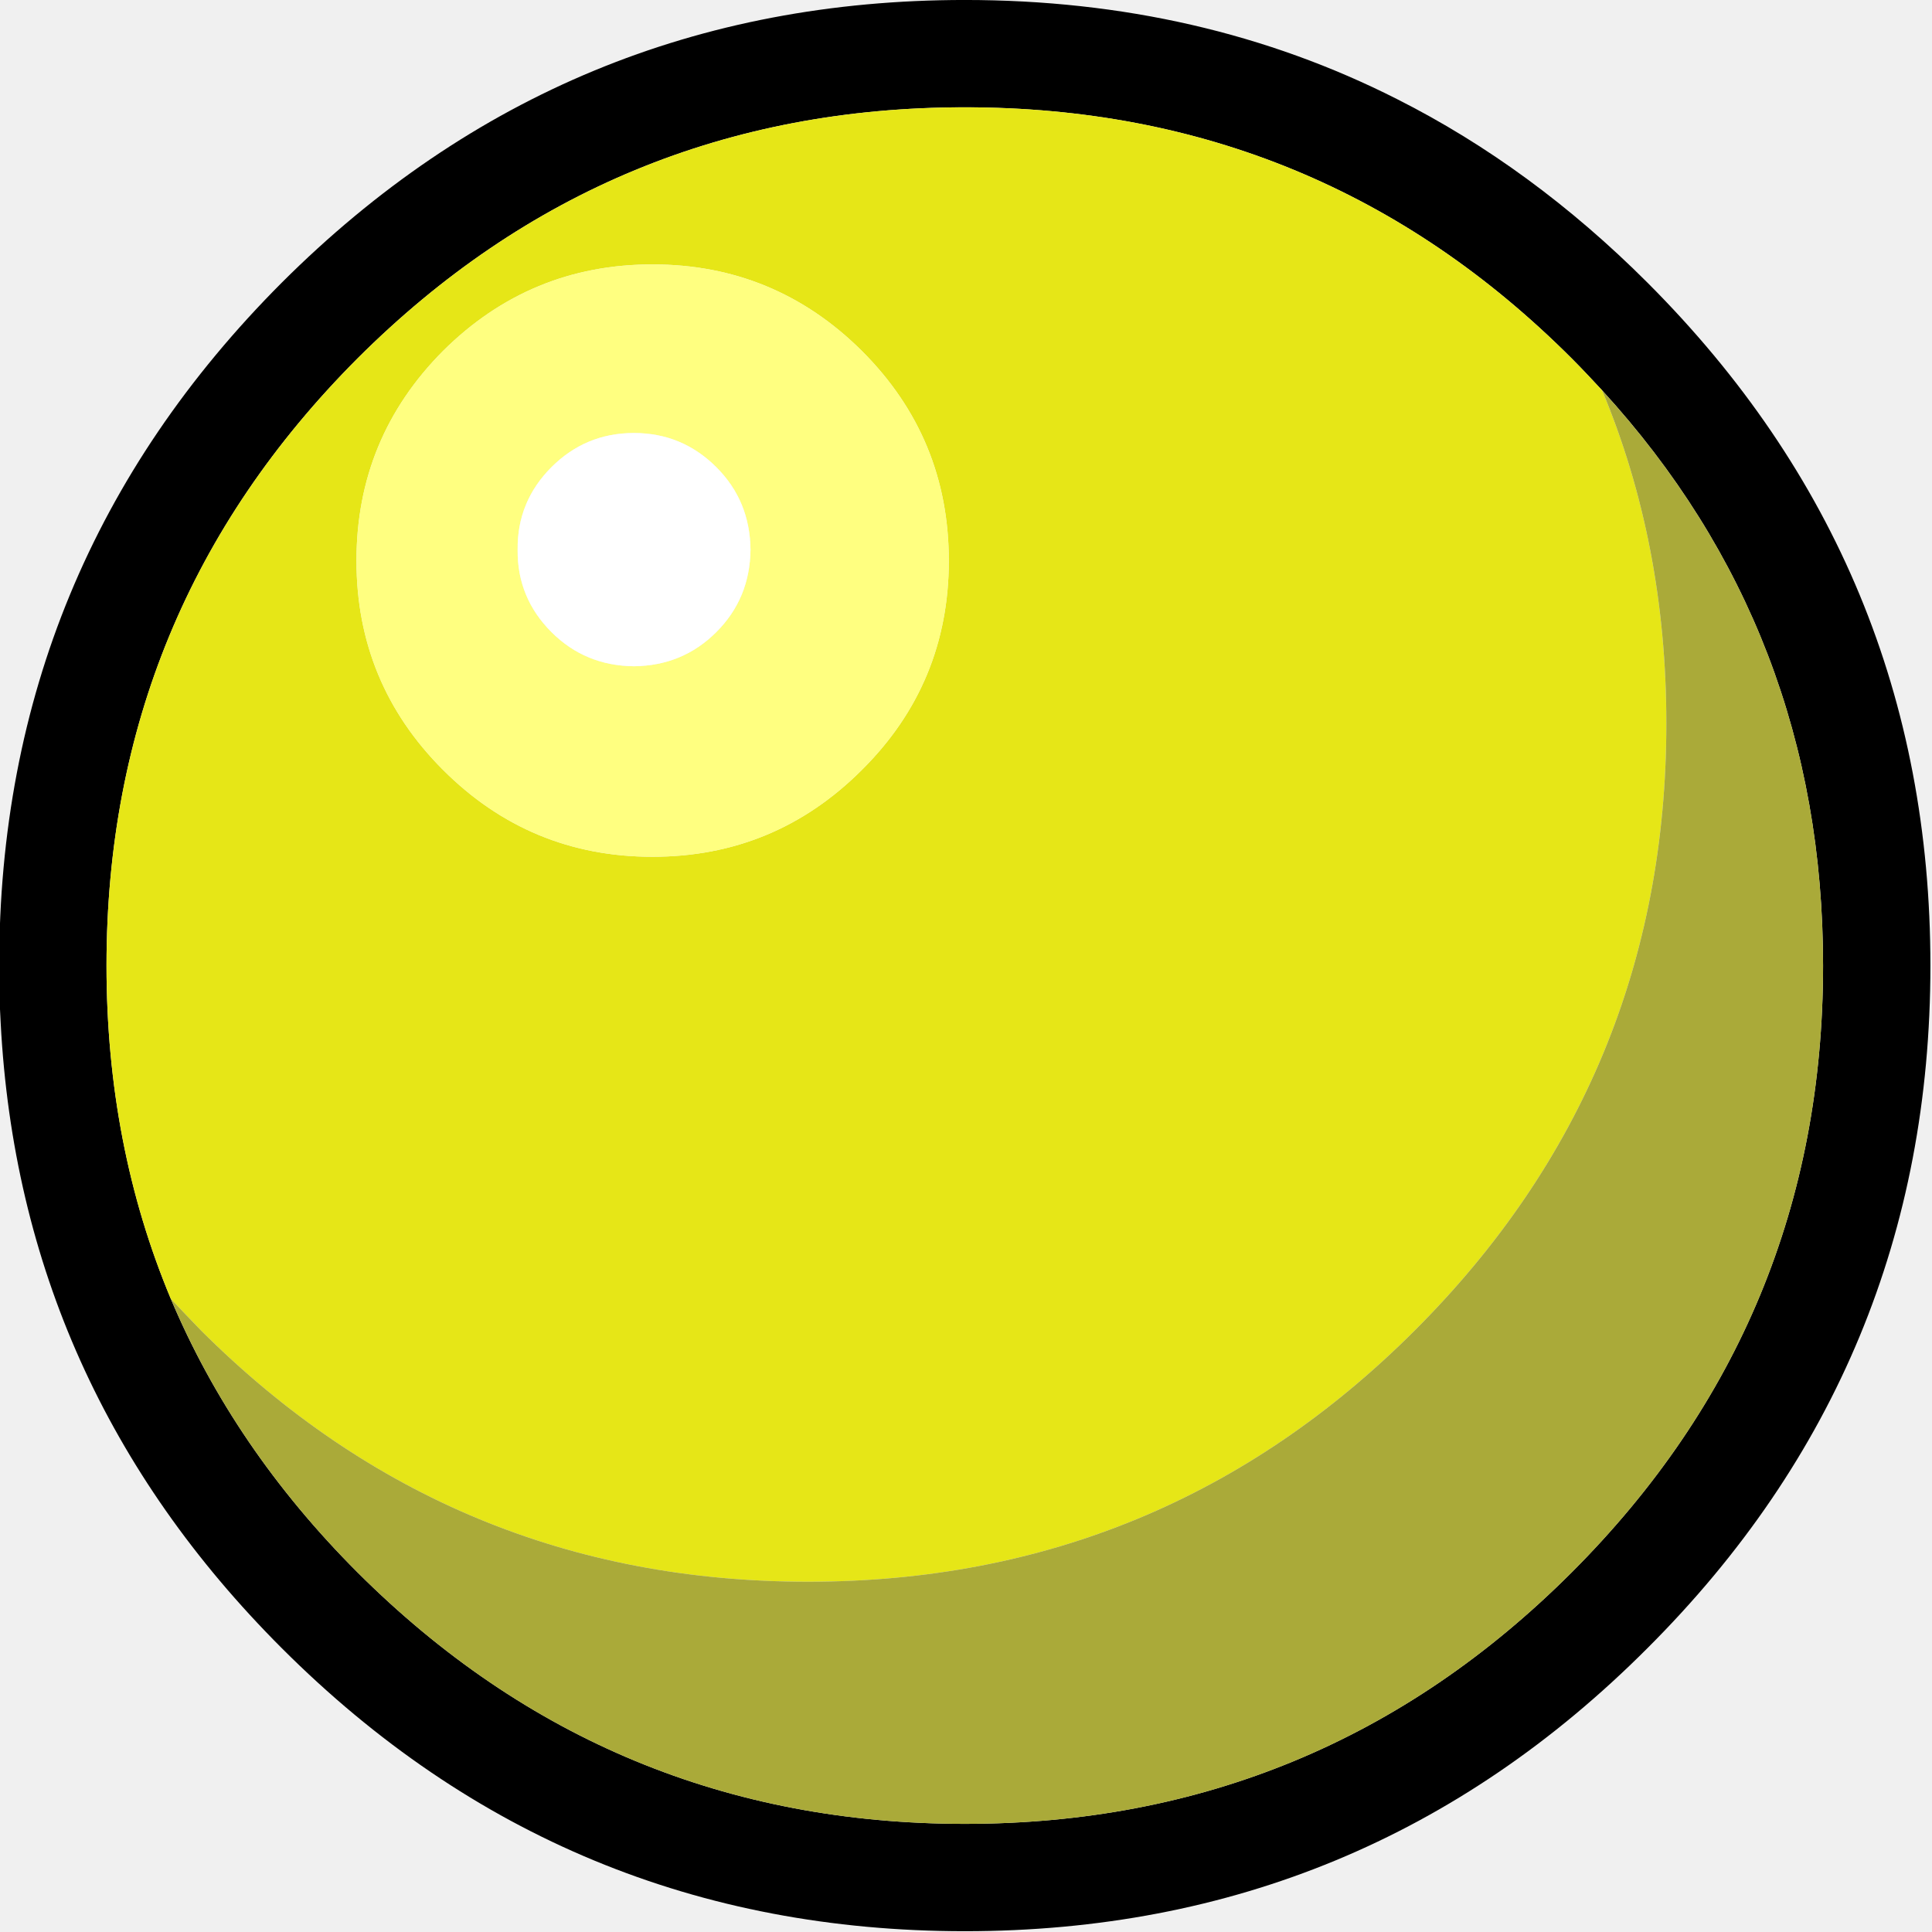
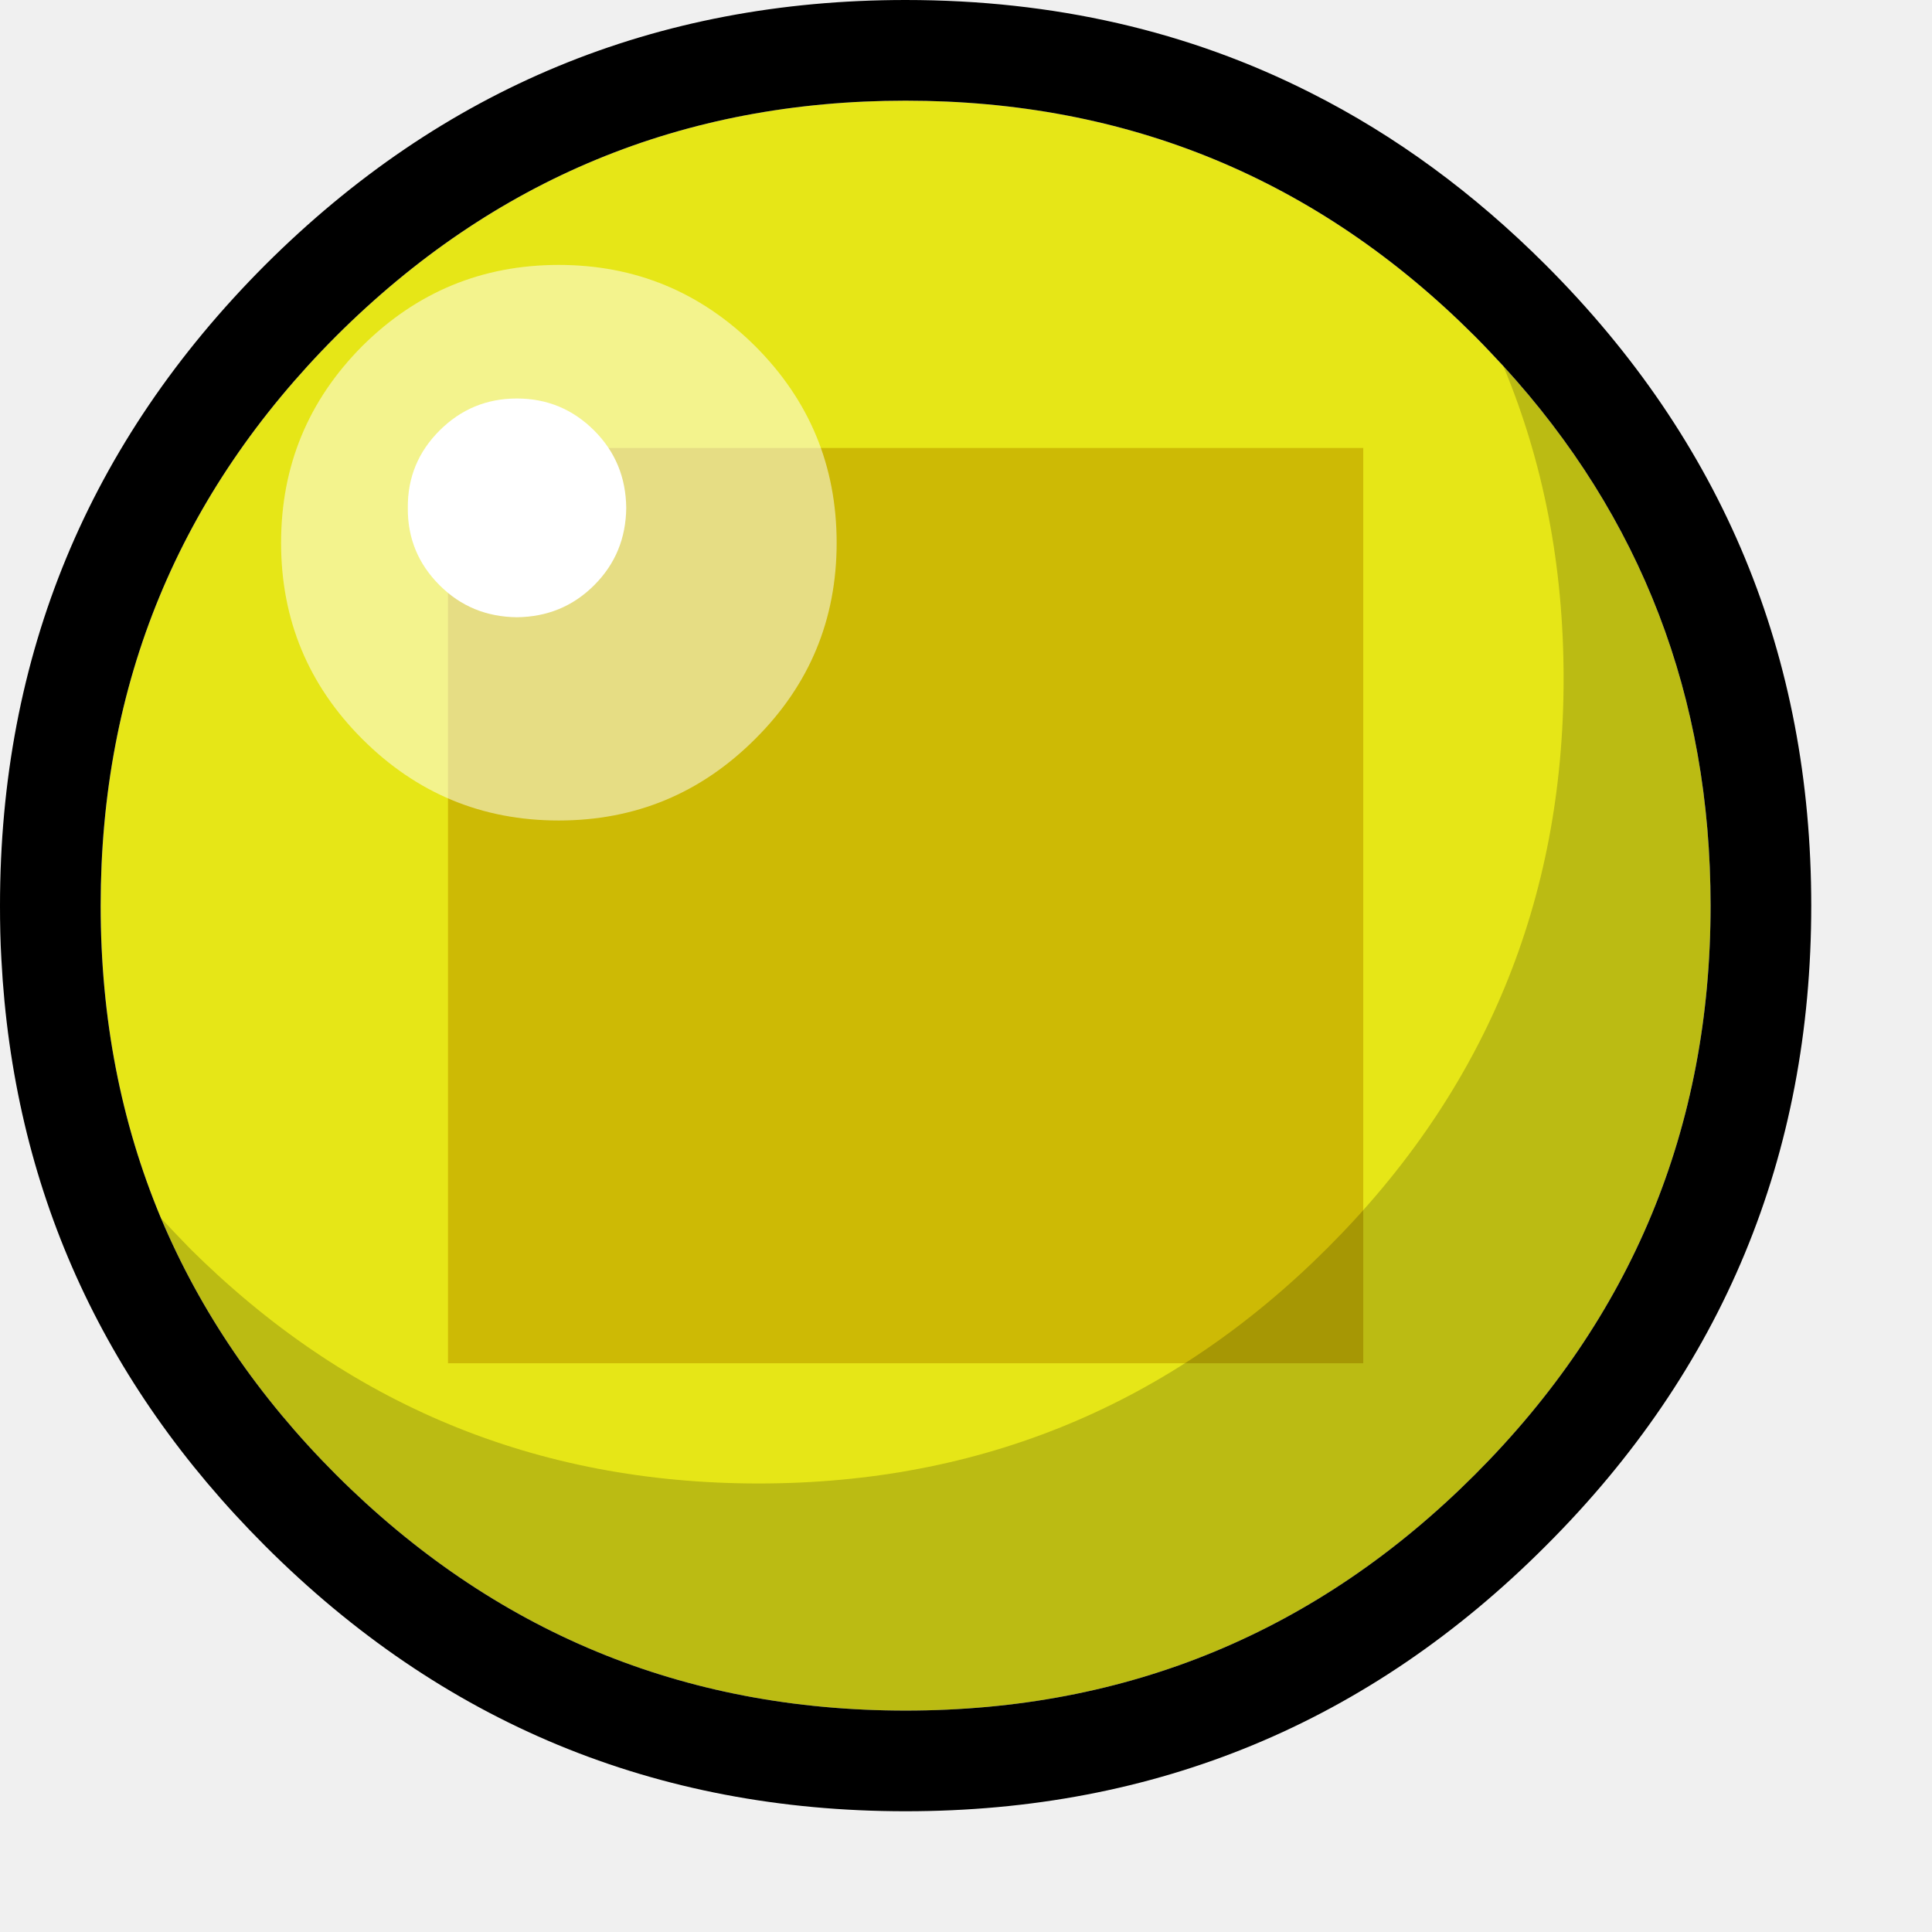
- <svg xmlns="http://www.w3.org/2000/svg" width="32pt" height="32pt" viewBox="0.11 0.003 260 260" overflow="visible" enable-background="new 0.11 0.003 260 260" xml:space="preserve" id="svg110">
-   <defs id="defs118" />
-   <g id="Calque_1_2_">
-     <path d="M188.125,13.344C170.582,4.448,151.189,0,129.948,0C94.062,0,63.424,12.695,38.035,38.035    C12.695,63.424,0,94.062,0,129.947c0,2.6,0.05,5.148,0.2,7.697c1.699,32.587,14.294,60.626,37.835,84.166    c25.39,25.391,56.027,38.085,91.913,38.085s66.523-12.694,91.863-38.085c25.39-25.34,38.085-55.977,38.085-91.863    c0-35.885-12.695-66.523-38.085-91.913C211.465,27.688,200.219,19.442,188.125,13.344z M211.615,48.23    c1.399,1.399,2.749,2.849,4.099,4.298c19.842,21.691,29.738,47.481,29.738,77.418c0,31.888-11.296,59.127-33.837,81.668    s-49.779,33.836-81.667,33.836c-31.887,0-59.126-11.295-81.717-33.836c-11.146-11.146-19.492-23.441-25.14-36.836    c-5.748-13.744-8.647-28.688-8.647-44.832c0-31.887,11.246-59.126,33.787-81.717c22.591-22.541,49.83-33.787,81.717-33.787    C161.835,14.444,189.074,25.689,211.615,48.23z" id="path112" />
-     <path fill="#E6E617" d="M215.713,52.529c-1.35-1.45-2.699-2.899-4.099-4.298c-22.541-22.541-49.779-33.787-81.667-33.787    c-31.887,0-59.126,11.246-81.717,33.787c-22.541,22.591-33.787,49.83-33.787,81.717c0,16.145,2.899,31.088,8.646,44.832    c1.3,1.4,2.649,2.799,4.049,4.249c22.591,22.541,49.83,33.836,81.717,33.836s59.126-11.296,81.667-33.836    c22.541-22.541,33.836-49.78,33.836-81.667C224.36,81.217,221.461,66.273,215.713,52.529z M116.104,47.231    c7.797,7.797,11.695,17.193,11.695,28.239c0,10.995-3.898,20.392-11.695,28.139c-7.797,7.797-17.193,11.695-28.189,11.695    s-20.392-3.898-28.188-11.695c-7.747-7.747-11.646-17.144-11.646-28.139c0-11.046,3.898-20.442,11.646-28.239    c7.797-7.747,17.193-11.646,28.188-11.646S108.307,39.484,116.104,47.231z" id="path113" />
-     <path fill="#FFFF80" d="M127.799,75.47c0-11.046-3.898-20.442-11.695-28.239c-7.797-7.747-17.193-11.646-28.189-11.646    s-20.392,3.898-28.188,11.646c-7.747,7.797-11.646,17.193-11.646,28.239c0,10.995,3.898,20.392,11.646,28.139    c7.797,7.797,17.193,11.695,28.188,11.695s20.392-3.898,28.189-11.695C123.9,95.861,127.799,86.465,127.799,75.47z M96.511,62.875    c3.049,3.049,4.548,6.748,4.598,11.096c-0.05,4.348-1.549,8.046-4.598,11.095s-6.747,4.548-11.096,4.599    c-4.348-0.05-8.047-1.55-11.095-4.599c-3.049-3.049-4.598-6.747-4.548-11.095c-0.05-4.348,1.5-8.047,4.548-11.096    c3.048-3.049,6.747-4.598,11.095-4.598C89.764,58.276,93.462,59.826,96.511,62.875z" id="path114" />
-     <path fill="#FFFFFF" d="M101.109,73.97c-0.05-4.348-1.549-8.047-4.598-11.096s-6.747-4.598-11.096-4.598    c-4.348,0-8.047,1.549-11.095,4.598c-3.049,3.049-4.598,6.748-4.548,11.096c-0.05,4.348,1.5,8.046,4.548,11.095    c3.048,3.049,6.747,4.548,11.095,4.599c4.349-0.05,8.047-1.55,11.096-4.599S101.06,78.318,101.109,73.97z" id="path115" />
-     <path fill="#AAAA39" d="M215.713,52.529c5.748,13.745,8.646,28.688,8.646,44.832c0,31.887-11.295,59.126-33.836,81.667    s-49.78,33.836-81.667,33.836s-59.126-11.296-81.717-33.836c-1.399-1.45-2.749-2.849-4.049-4.249    c5.648,13.395,13.995,25.69,25.14,36.836c22.591,22.541,49.83,33.836,81.717,33.836c31.888,0,59.126-11.295,81.667-33.836    s33.837-49.78,33.837-81.668C245.452,100.01,235.555,74.22,215.713,52.529z" id="path116" />
-   </g>
+ <svg xmlns="http://www.w3.org/2000/svg" id="svg744" width="256pt" height="256pt">
+   <defs id="defs746" />
+   <path fill="#E6E617" d="M 545.194 81.893 C 546.593 83.292 547.943 84.742 549.293 86.191 C 569.135 107.882 579.03 133.672 579.03 163.61 C 579.03 195.497 567.735 222.736 545.194 245.277 C 522.653 267.818 495.415 279.114 463.527 279.114 C 431.639 279.114 404.401 267.818 381.809 245.277 C 370.663 234.131 362.317 221.837 356.669 208.442 C 350.922 194.697 348.023 179.753 348.023 163.61 C 348.023 131.722 359.268 104.483 381.809 81.892 C 404.401 59.351 431.639 48.105 463.527 48.105 C 495.415 48.105 522.653 59.352 545.194 81.893 z " id="path606" style="font-size:12.000;fill:#e6e617;" transform="matrix(1.231262,0,0,1.231257,-410.7219,-41.44657)" />
+   <path fill="#203E99" d="M 528.744 97.33 L 397.411 97.33 L 397.411 228.663 L 528.744 228.663 L 528.744 97.33 z " id="path607" style="font-size:12.000;fill:#cdba05;fill-opacity:1;" transform="matrix(1.231262,0,0,1.231257,-410.1691,-40.69186)" />
+   <path opacity="0.51" fill="#FFFFFF" d="M 453.628 111.561 C 453.628 100.515 449.73 91.119 441.933 83.322 C 434.136 75.575 424.74 71.676 413.744 71.676 C 402.75 71.676 393.353 75.574 385.556 83.322 C 377.808 91.119 373.91 100.515 373.91 111.561 C 373.91 122.557 377.808 131.953 385.556 139.7 C 393.353 147.497 402.749 151.395 413.744 151.395 C 424.74 151.395 434.137 147.497 441.933 139.7 C 449.729 131.953 453.628 122.557 453.628 111.561 z " id="path608" style="font-size:12.000;opacity:0.51;fill:#ffffff;" transform="matrix(1.231262,0,0,1.231257,-410.7219,-41.44657)" />
+   <path fill="#FFFFFF" d="M 423.437 106.537 C 423.388 102.189 421.888 98.49 418.839 95.441 C 415.79 92.392 412.091 90.843 407.743 90.843 C 403.395 90.843 399.696 92.392 396.647 95.441 C 393.598 98.49 392.049 102.189 392.098 106.537 C 392.049 110.885 393.598 114.584 396.647 117.633 C 399.696 120.681 403.395 122.181 407.743 122.231 C 412.091 122.181 415.79 120.681 418.839 117.633 C 421.889 114.583 423.389 110.885 423.437 106.537 z " id="path609" style="font-size:12.000;fill:#ffffff;" transform="matrix(1.231262,0,0,1.231257,-410.7219,-41.44657)" />
+   <path opacity="0.19" d="M 549.293 86.192 C 555.04 99.937 557.939 114.88 557.939 131.024 C 557.939 162.911 546.643 190.15 524.102 212.691 C 501.561 235.232 474.323 246.527 442.435 246.527 C 410.547 246.527 383.309 235.232 360.717 212.691 C 359.319 211.241 357.969 209.842 356.669 208.442 C 362.316 221.837 370.663 234.132 381.809 245.277 C 404.401 267.818 431.639 279.113 463.526 279.113 C 495.414 279.113 522.653 267.818 545.194 245.277 C 567.735 222.736 579.03 195.497 579.03 163.61 C 579.03 133.673 569.135 107.883 549.293 86.192 z " id="path610" style="font-size:12.000;opacity:0.19;" transform="matrix(1.231262,0,0,1.231257,-410.7219,-41.44657)" />
+   <path d="M 521.703 47.007 C 504.16 38.111 484.767 33.662 463.526 33.662 C 427.64 33.662 397.003 46.357 371.613 71.697 C 346.273 97.087 333.578 127.724 333.578 163.61 C 333.578 166.209 333.628 168.758 333.777 171.307 C 335.477 203.894 348.072 231.933 371.613 255.474 C 397.003 280.864 427.64 293.559 463.526 293.559 C 499.412 293.559 530.048 280.864 555.388 255.474 C 580.779 230.134 593.474 199.496 593.474 163.611 C 593.474 127.726 580.779 97.088 555.388 71.698 C 545.043 61.351 533.798 53.104 521.703 47.007 z M 545.193 81.893 C 546.592 83.292 547.942 84.742 549.292 86.191 C 569.134 107.882 579.029 133.672 579.029 163.61 C 579.029 195.497 567.734 222.736 545.193 245.277 C 522.652 267.818 495.414 279.113 463.526 279.113 C 431.638 279.113 404.4 267.818 381.808 245.277 C 370.662 234.131 362.316 221.836 356.668 208.442 C 350.921 194.697 348.022 179.754 348.022 163.61 C 348.022 131.723 359.267 104.484 381.808 81.893 C 404.4 59.352 431.638 48.106 463.526 48.106 C 495.414 48.106 522.652 59.352 545.193 81.893 z " id="path611" style="font-size:12.000;" transform="matrix(1.231262,0,0,1.231257,-410.7219,-41.44657)" />
</svg>
